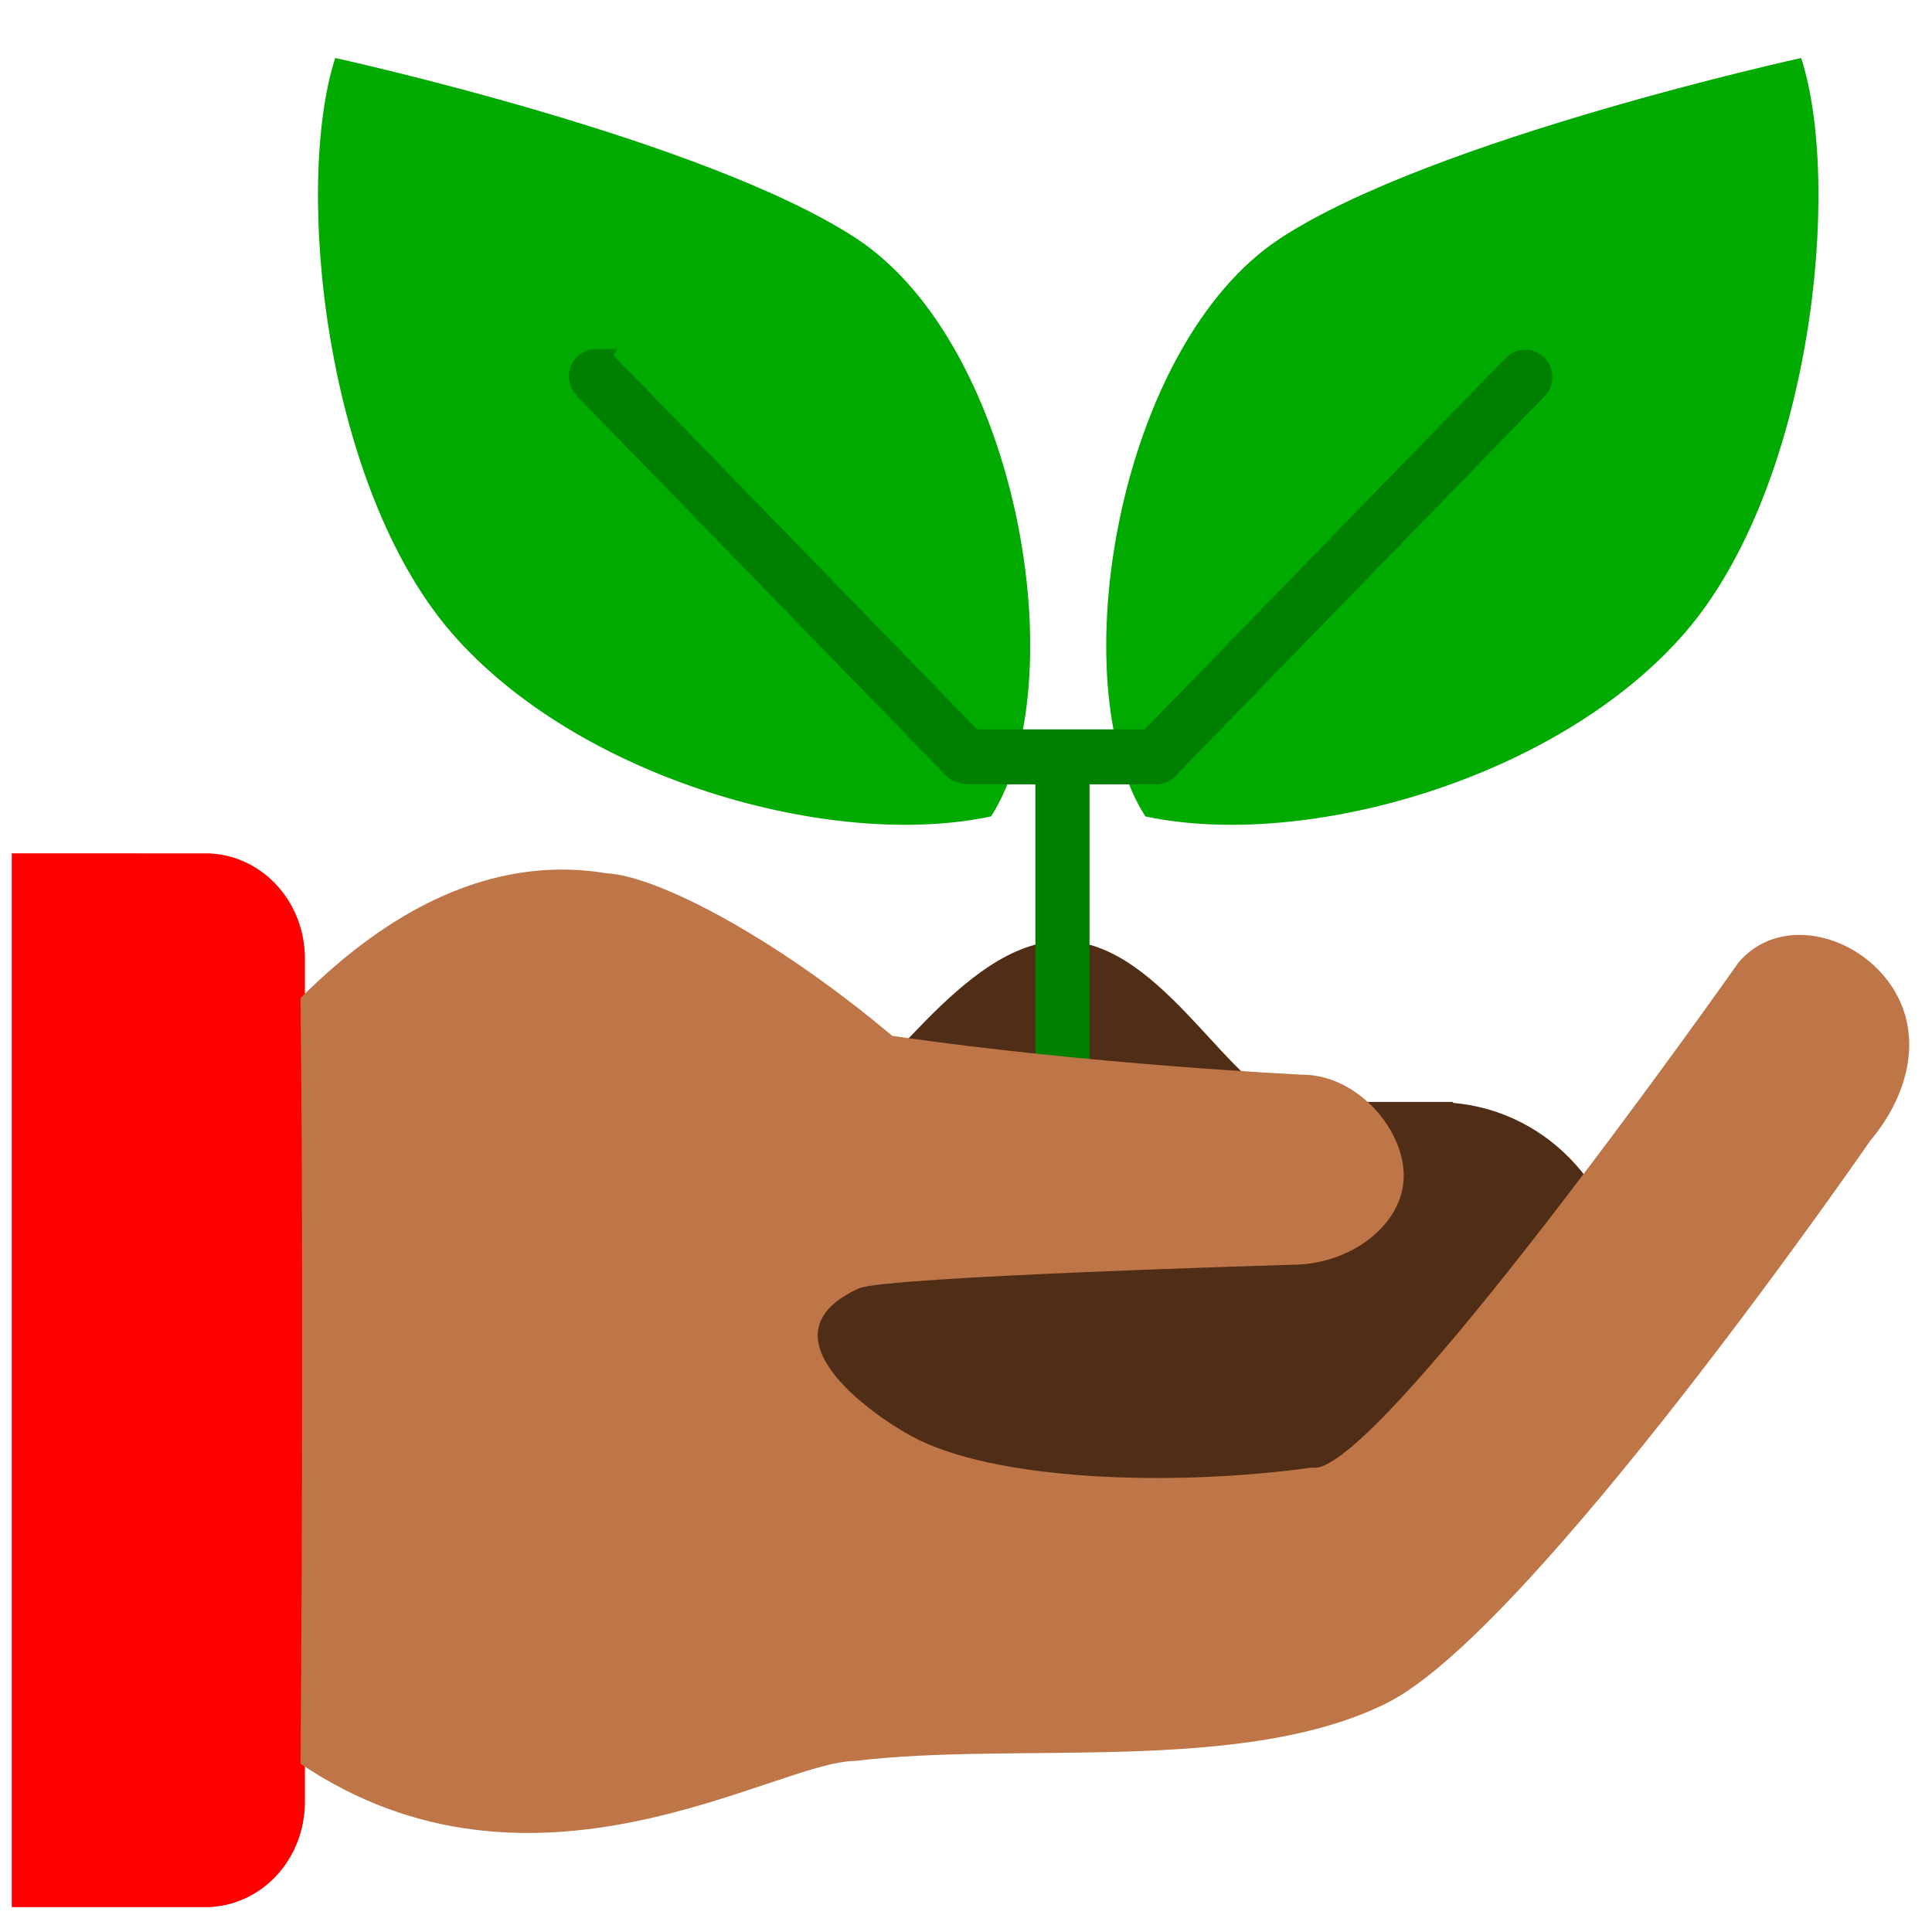
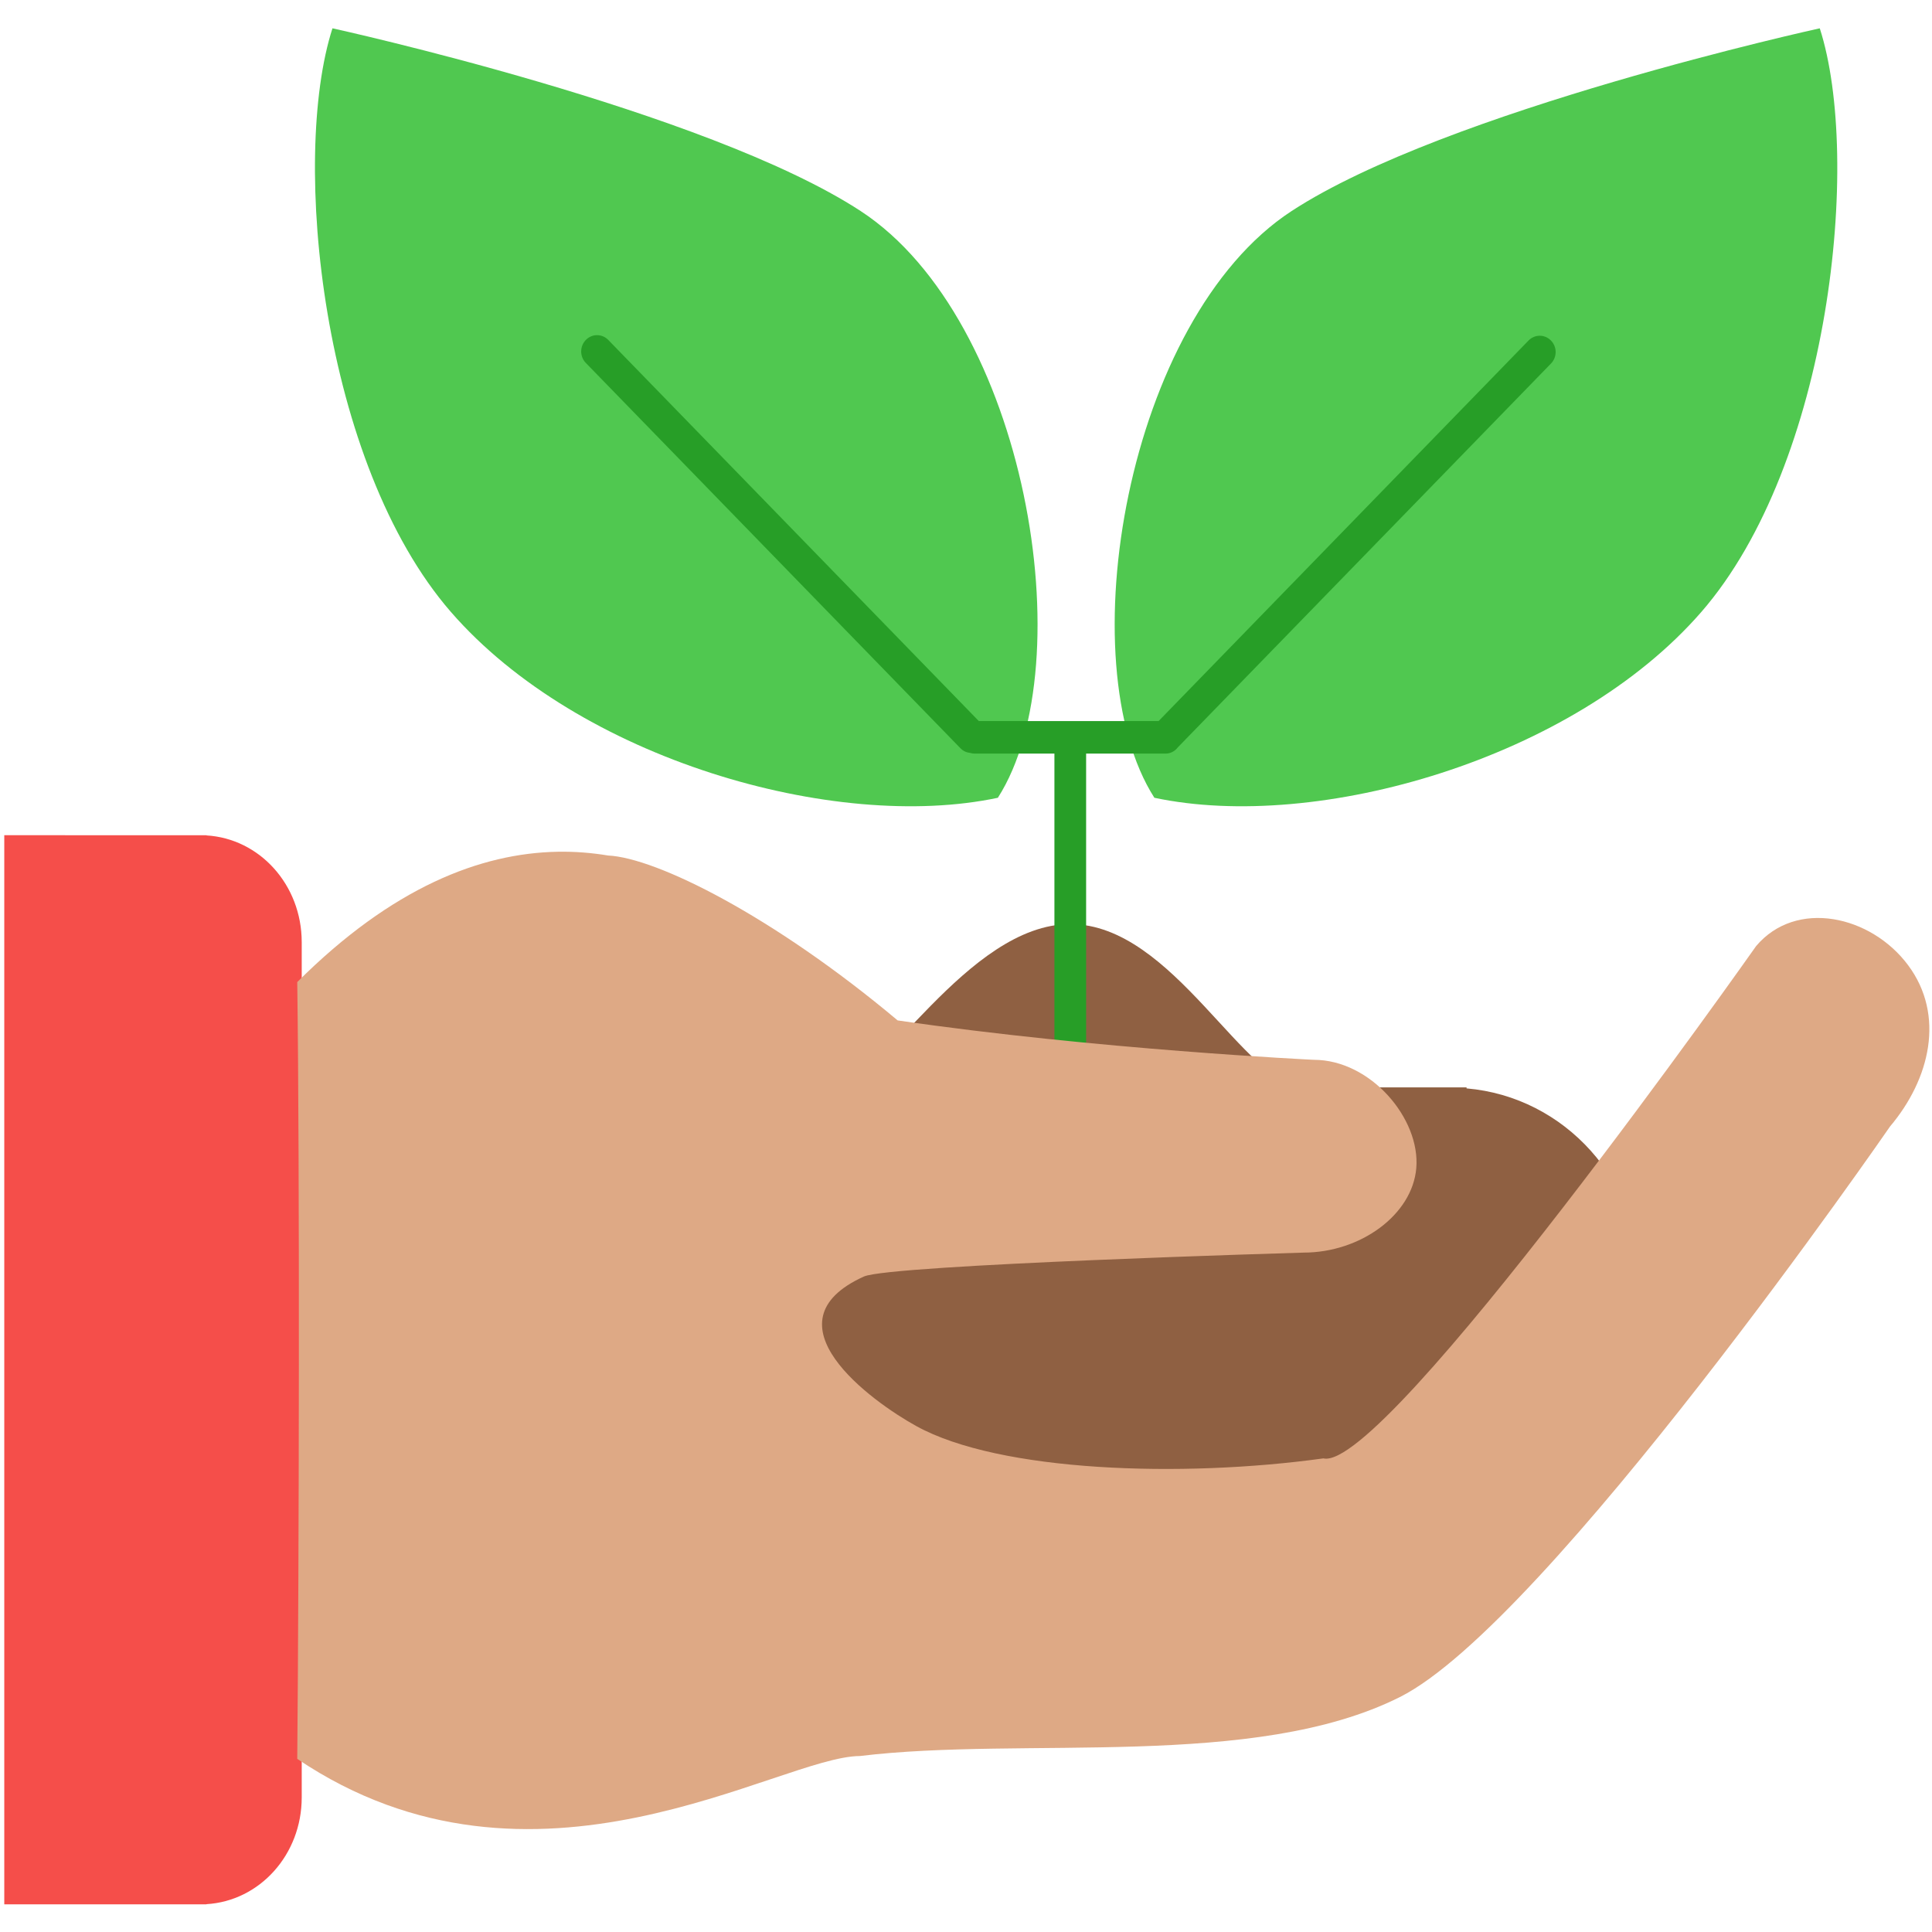
<svg xmlns="http://www.w3.org/2000/svg" width="500" height="500" id="svg4397" version="1.1">
  <defs id="defs4399" />
  <g id="layer1" transform="translate(0,-552.3622)">
-     <path id="path5528" style="fill:#00aa00;fill-opacity:1;stroke-width:0.265;display:inline" d="m 435.944,716.246 c -32.604,37.52 -97.891,56.258 -139.53,47.404 -21.992,-34.361 -7.18,-122.101 34.996,-149.659 39.419,-25.757 134.741,-46.62 134.741,-46.62 10.739,33.333 2.672,111.04 -30.206,148.875 z m -318.981,3e-5 c 32.604,37.52 97.891,56.258 139.53,47.404 21.992,-34.361 7.18,-122.101 -34.996,-149.659 -39.419,-25.757 -134.741,-46.62 -134.741,-46.62 -10.739,33.333 -2.672,111.04 30.206,148.875 z" />
-     <path style="fill:#502d16;fill-opacity:1;stroke-width:0.366;display:inline" d="m 274.963,795.878 c -26.407,0.024 -48.521,41.651 -59.988,41.652 -4.707,-4.2e-4 -37.054,0 -37.054,0 l -4.043,-4.2e-4 v 0.202 c -25.132,2.156 -44.464,23.706 -44.478,49.581 0.016,25.872 19.349,47.417 44.478,49.573 v 0.21 h 4.043 198.128 v -0.26 c 25.132,-2.154 44.463,-23.681 44.478,-49.529 -0.016,-25.845 -19.349,-47.367 -44.478,-49.521 v -0.256 c 0,0 -36.391,-3.1e-4 -41.082,0 -15.526,-3.1e-4 -33.591,-41.637 -60.004,-41.652 z" id="path5448" />
-     <path style="fill:#008000;fill-opacity:1;stroke:#008000;stroke-width:5.929;stroke-miterlimit:4;stroke-opacity:1;stroke-dasharray:none;display:inline" d="m 154.261,645.643 c -1.032,-0.002 -2.065,0.4 -2.861,1.21 -1.59,1.62 -1.602,4.23 -0.033,5.857 l 95.586,98.316 c 0.689,0.713 1.566,1.094 2.467,1.183 0.351,0.102 0.714,0.174 1.098,0.174 h 20.399 v 74.673 c 0,2.298 1.804,4.148 4.044,4.148 2.24,0 4.043,-1.85 4.043,-4.148 v -74.673 h 20.013 c 0.125,0.004 0.248,-6.4e-4 0.374,-0.004 0.165,-0.004 0.327,-0.025 0.487,-0.041 0.024,-0.004 0.057,-0.004 0.085,-0.018 0.994,-0.184 1.846,-0.752 2.442,-1.536 l 95.2,-97.921 c 1.572,-1.626 1.56,-4.237 -0.033,-5.857 -1.59,-1.619 -4.135,-1.615 -5.708,0.004 l -94.376,97.078 H 251.631 L 157.107,646.865 c -0.787,-0.812 -1.816,-1.218 -2.848,-1.22 z" id="path5545" />
-     <path style="fill:#ff0000;fill-opacity:1;fill-rule:nonzero;stroke:none;display:inline" d="m 3.038,773.2 v 272.724 h 50.092 1.474 v -0.042 c 13.593,-0.802 24.309,-12.641 24.309,-27.227 V 800.479 c 0,-14.585 -10.716,-26.421 -24.309,-27.224 v -0.041 h -1.474 z" id="rect1447" />
-     <path style="fill:#be7547;fill-opacity:1;fill-rule:nonzero;stroke:none;display:inline" d="m 144.252,777.421 c -19.726,0.344 -42.267,9.081 -66.479,33.241 0.647,48.184 0.459,146.787 0,198.155 60.357,40.684 122.902,-0.635 143.52,-0.725 41.945,-5.102 100.525,3.606 137.722,-15.03 37.615,-18.844 125.062,-145.563 125.062,-145.563 10.207,-12.085 14.092,-28.363 4.629,-41.11 -9.463,-12.747 -28.587,-16.992 -38.794,-4.906 0,0 -94.636,134.383 -110.382,130.685 -36.23,5.019 -82.631,3.449 -103.812,-8.223 -11.591,-6.387 -39.219,-26.475 -13.4,-38.168 6.699,-3.034 112.16,-6.102 112.16,-6.102 14.477,0 27.728,-9.609 28.747,-21.539 1.079,-12.633 -11.655,-27.641 -26.132,-27.641 0,0 -55.297,-2.631 -106.167,-10.051 -31.694,-26.597 -61.536,-41.491 -73.878,-42.064 -4.118,-0.683 -8.384,-1.036 -12.795,-0.959 z" id="rect1476" />
+     <g id="g2140" transform="matrix(1.014546,0,0,1.014546,-651.6532,21.73258)">
+       <path d="m 1076.307,679.118 c -32.604,37.52 -97.891,56.258 -139.53,47.404 -21.992,-34.361 -7.18,-122.101 34.996,-149.659 39.42,-25.757 134.741,-46.62 134.741,-46.62 10.739,33.333 2.672,111.04 -30.206,148.875 z m -318.981,3e-5 c 32.604,37.52 97.891,56.258 139.53,47.404 21.992,-34.361 7.18,-122.101 -34.996,-149.659 -39.419,-25.757 -134.741,-46.62 -134.741,-46.62 -10.739,33.333 -2.672,111.04 30.206,148.875 z" style="display:inline;fill:#50c850;fill-opacity:1;stroke-width:0.265" id="path5528-3" />
+       <path id="path5448-6" d="m 915.326,758.749 c -26.407,0.024 -48.521,41.651 -59.988,41.652 -4.707,-4.2e-4 -37.054,0 -37.054,0 l -4.043,-4.2e-4 v 0.202 c -25.132,2.156 -44.464,23.706 -44.478,49.581 0.016,25.872 19.349,47.417 44.478,49.573 v 0.21 h 4.043 198.128 v -0.26 c 25.131,-2.154 44.463,-23.681 44.478,-49.529 -0.016,-25.845 -19.349,-47.367 -44.478,-49.521 v -0.256 c 0,0 -36.391,-3.1e-4 -41.082,0 -15.526,-3.1e-4 -33.591,-41.637 -60.004,-41.652 z" style="display:inline;fill:#8f6042;fill-opacity:1;stroke-width:0.366" />
+       <path id="path5545-7" d="m 794.624,608.515 c -1.032,-0.002 -2.065,0.4 -2.861,1.21 -1.59,1.62 -1.602,4.23 -0.033,5.857 l 95.586,98.316 c 0.689,0.713 1.566,1.094 2.467,1.183 0.351,0.102 0.714,0.174 1.098,0.174 h 20.399 v 74.673 c 0,2.298 1.804,4.148 4.044,4.148 2.24,0 4.043,-1.85 4.043,-4.148 v -74.673 h 20.013 c 0.125,0.004 0.248,-6.4e-4 0.374,-0.004 0.165,-0.004 0.327,-0.025 0.487,-0.041 0.024,-0.004 0.057,-0.004 0.085,-0.018 0.994,-0.184 1.846,-0.752 2.442,-1.536 l 95.2,-97.921 c 1.572,-1.626 1.56,-4.237 -0.033,-5.857 -1.59,-1.619 -4.135,-1.615 -5.708,0.004 l -94.376,97.078 h -45.855 l -94.524,-97.223 c -0.787,-0.812 -1.816,-1.218 -2.848,-1.22 z" style="display:inline;fill:#279e27;fill-opacity:1;stroke:none;stroke-width:5.929;stroke-miterlimit:4;stroke-dasharray:none;stroke-opacity:1" />
+       <path id="rect1447-5" d="m 643.401,736.072 v 272.724 h 50.092 1.474 v -0.042 c 13.593,-0.802 24.309,-12.641 24.309,-27.227 V 763.35 c 0,-14.585 -10.716,-26.421 -24.309,-27.224 v -0.041 h -1.474 z" style="display:inline;fill:#f4433f;fill-opacity:0.941;fill-rule:nonzero;stroke:none" />
+       <path id="rect1476-3" d="m 784.615,740.293 c -19.726,0.344 -42.267,9.081 -66.479,33.241 0.647,48.184 0.459,146.787 0,198.155 60.357,40.684 122.902,-0.635 143.52,-0.725 41.945,-5.102 100.525,3.606 137.722,-15.03 37.615,-18.844 125.062,-145.563 125.062,-145.563 10.207,-12.085 14.092,-28.363 4.629,-41.11 -9.463,-12.747 -28.587,-16.992 -38.794,-4.906 0,0 -94.636,134.383 -110.382,130.685 -36.23,5.019 -82.631,3.449 -103.812,-8.223 -11.591,-6.387 -39.219,-26.475 -13.4,-38.168 6.699,-3.034 112.16,-6.102 112.16,-6.102 14.477,0 27.728,-9.609 28.747,-21.539 1.079,-12.633 -11.655,-27.641 -26.132,-27.641 0,0 -55.297,-2.631 -106.167,-10.051 -31.694,-26.597 -61.536,-41.491 -73.878,-42.064 -4.118,-0.683 -8.384,-1.036 -12.795,-0.959 z" style="display:inline;fill:#dea985;fill-opacity:1;fill-rule:nonzero;stroke:none" />
+     </g>
  </g>
</svg>
